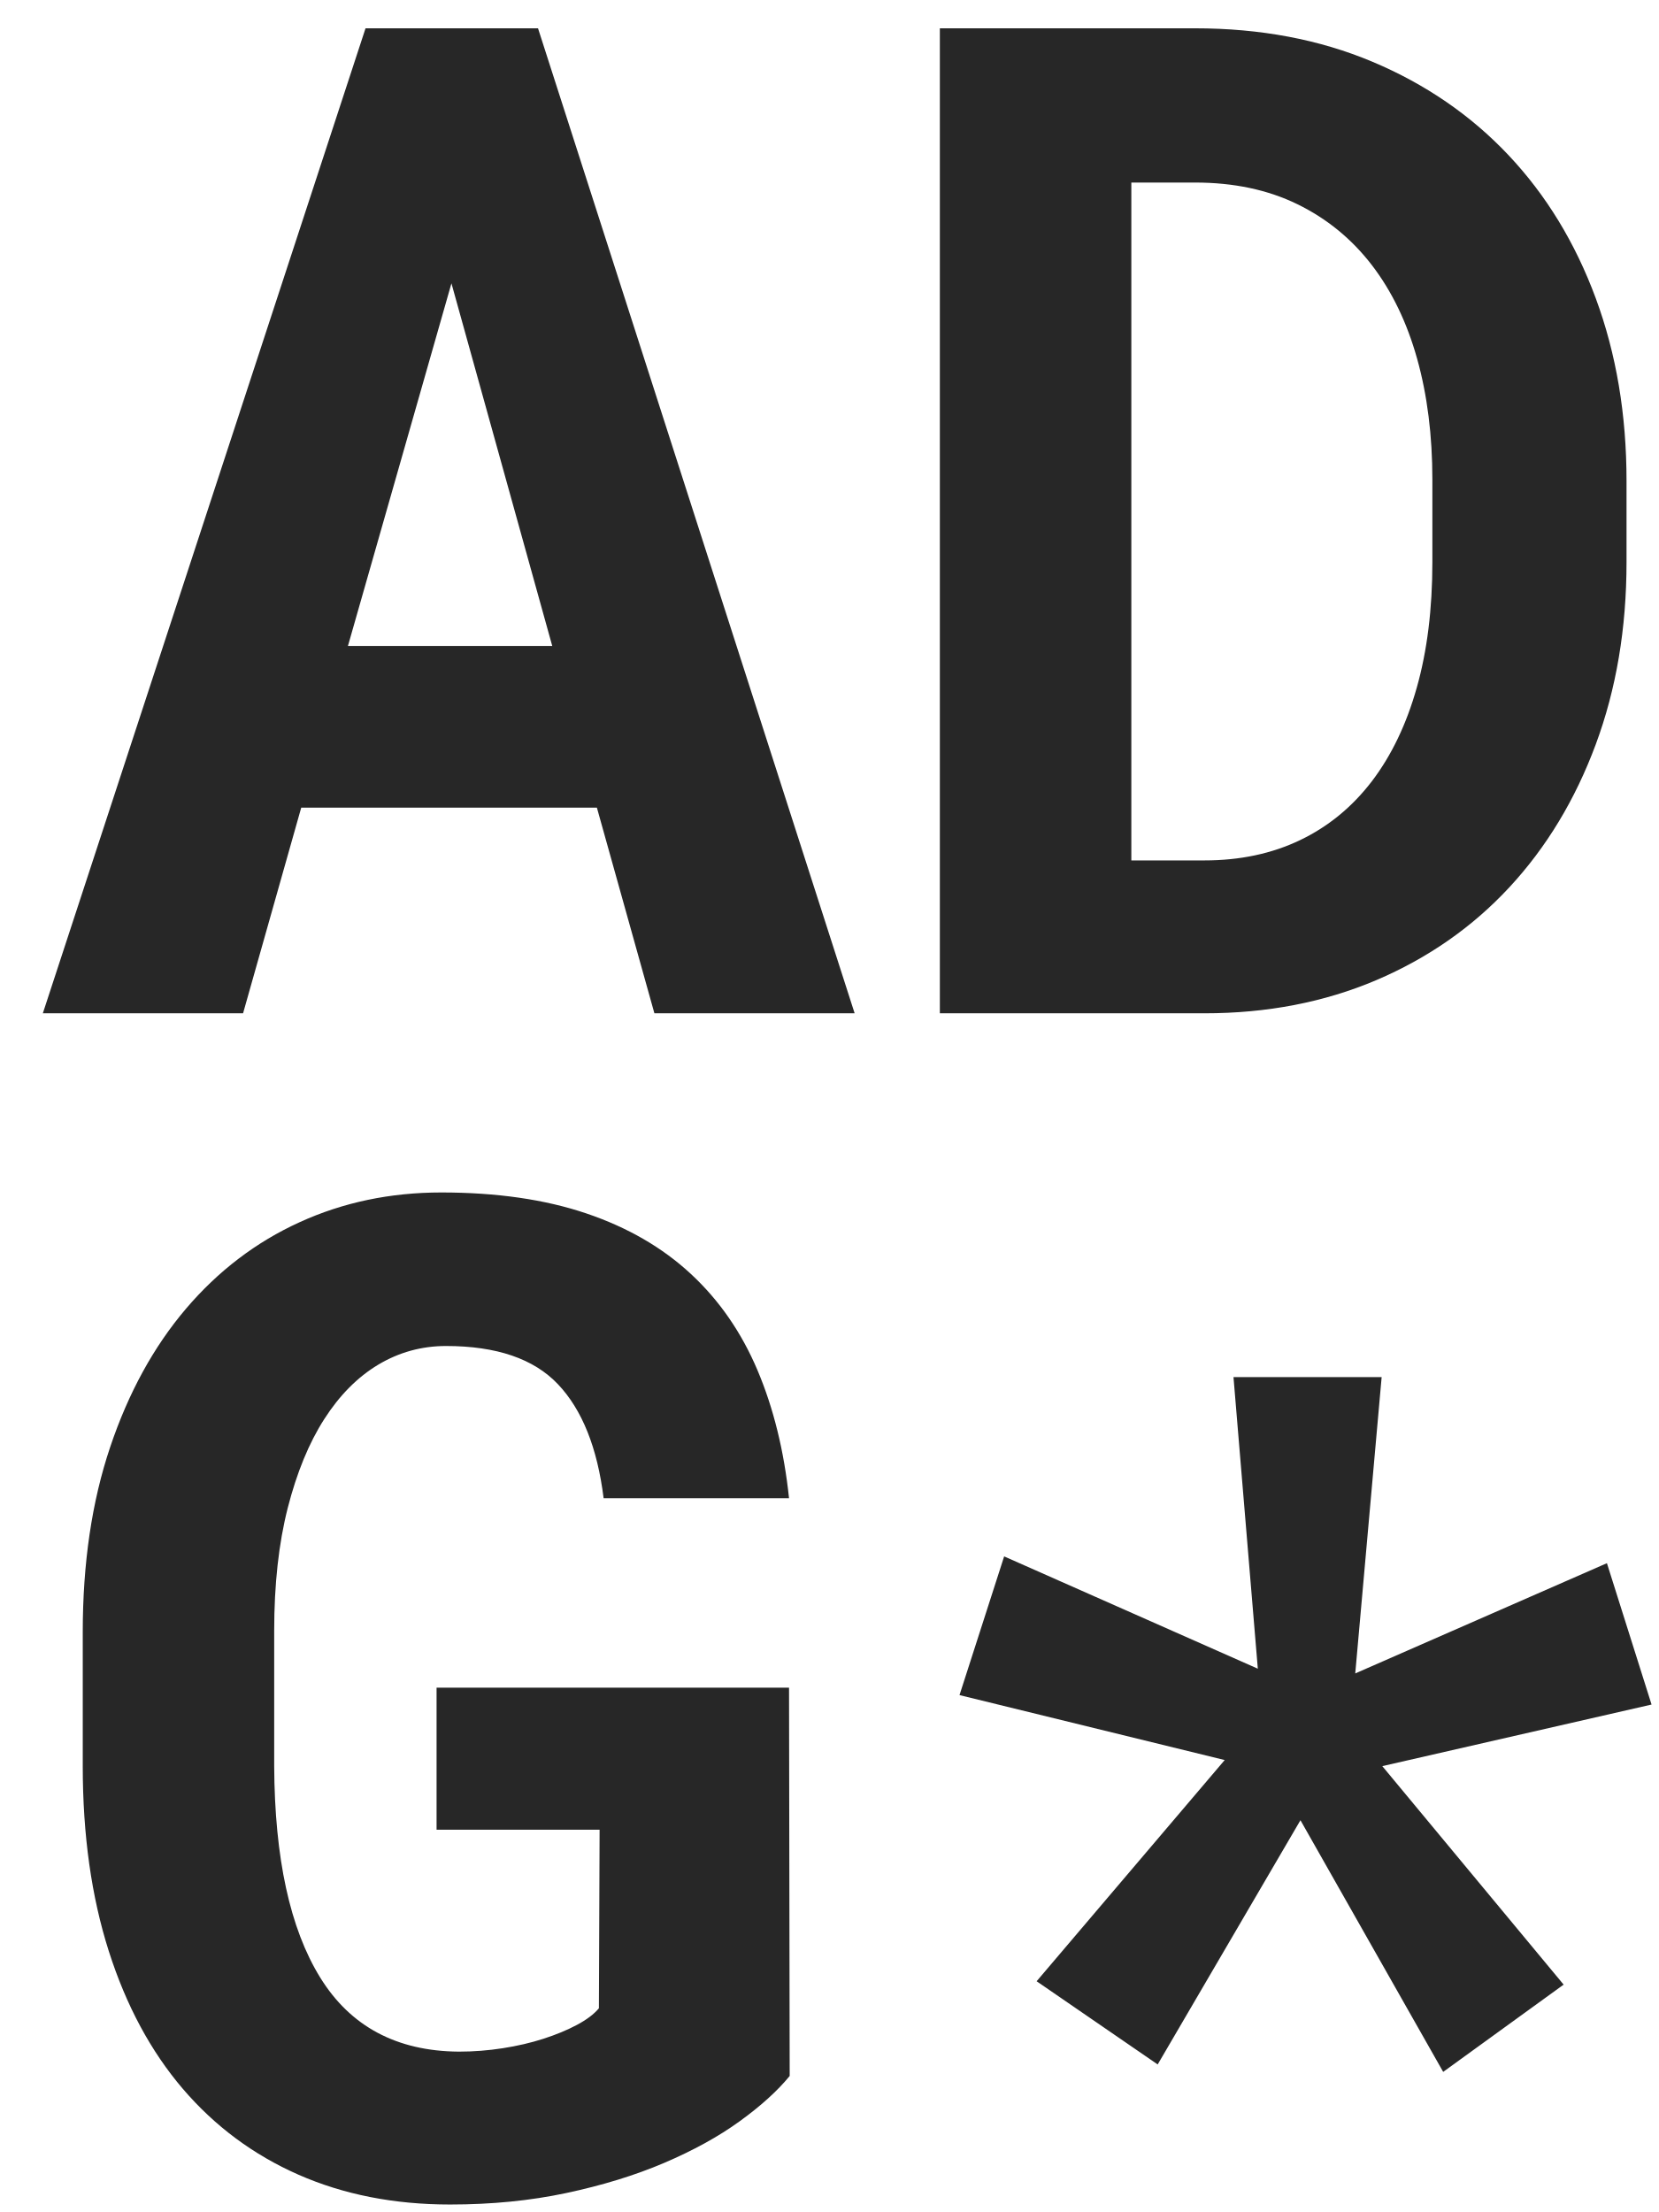
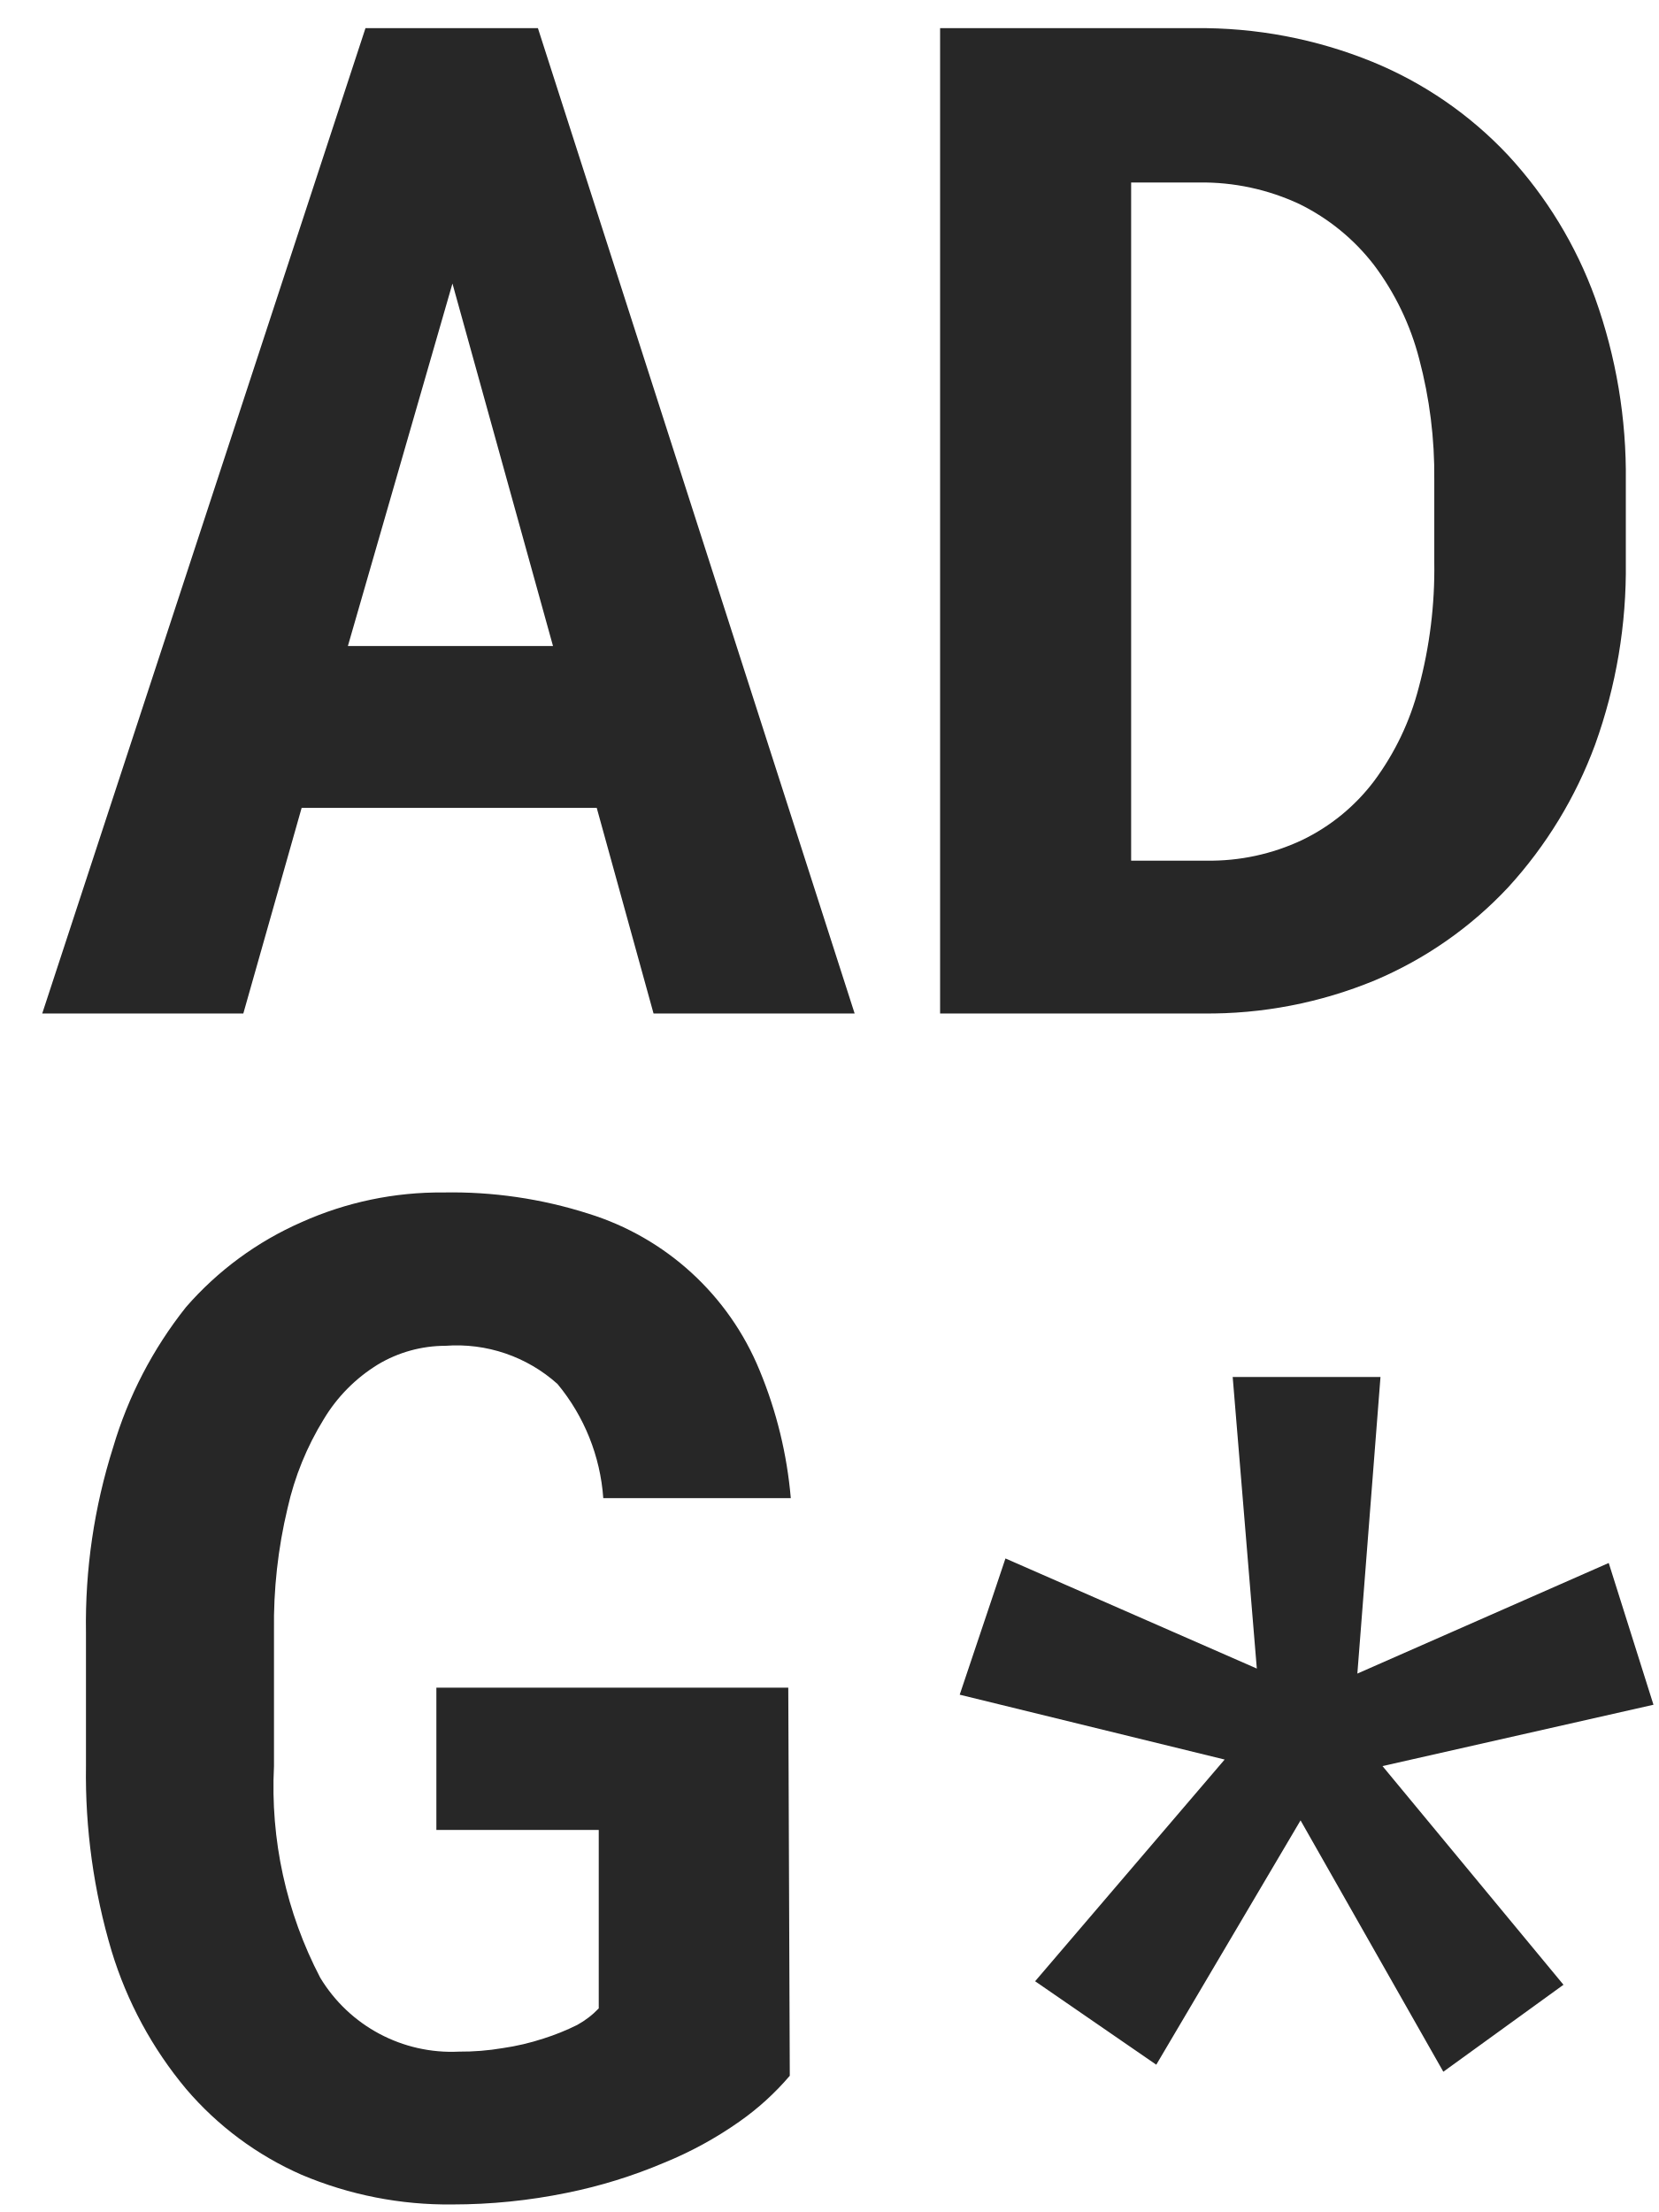
- <svg xmlns="http://www.w3.org/2000/svg" width="33px" height="44px" viewBox="0 0 33 44" version="1.1">
-   <defs />
-   <g id="VBA-FInal" stroke="none" stroke-width="1" fill="none" fill-rule="evenodd">
-     <g id="1" transform="translate(-35, -32)" fill="#272727">
-       <path d="M46.873,48.065 L40.992,48.065 L39.835,52.156 L35.852,52.156 L42.271,32.563 L45.702,32.563 L52,52.156 L48.017,52.156 L46.873,48.065 Z M41.921,44.849 L45.985,44.849 L43.98,37.636 L41.921,44.849 Z M53.695,52.156 L53.695,32.563 L58.769,32.563 C60.069,32.563 61.247,32.785 62.301,33.229 C63.355,33.673 64.257,34.292 65.006,35.086 C65.755,35.88 66.334,36.829 66.742,37.933 C67.15,39.036 67.354,40.247 67.354,41.566 L67.354,43.181 C67.354,44.499 67.15,45.708 66.742,46.807 C66.334,47.906 65.762,48.853 65.026,49.647 C64.29,50.441 63.407,51.057 62.375,51.497 C61.343,51.936 60.204,52.156 58.957,52.156 L53.695,52.156 Z M57.504,35.631 L57.504,49.115 L58.957,49.115 C59.666,49.115 60.3,48.98 60.861,48.711 C61.422,48.442 61.897,48.052 62.288,47.541 C62.678,47.029 62.976,46.408 63.182,45.677 C63.389,44.946 63.492,44.114 63.492,43.181 L63.492,41.539 C63.492,40.66 63.391,39.859 63.189,39.137 C62.987,38.415 62.687,37.793 62.288,37.273 C61.888,36.753 61.395,36.349 60.807,36.062 C60.22,35.775 59.54,35.631 58.769,35.631 L57.504,35.631 Z M50.708,73.294 C50.466,73.59 50.134,73.891 49.712,74.196 C49.291,74.501 48.79,74.776 48.212,75.023 C47.633,75.27 46.985,75.469 46.267,75.622 C45.55,75.775 44.778,75.851 43.953,75.851 C42.84,75.851 41.836,75.653 40.939,75.259 C40.041,74.864 39.274,74.294 38.637,73.55 C38,72.805 37.509,71.892 37.164,70.811 C36.819,69.73 36.646,68.503 36.646,67.131 L36.646,64.466 C36.646,63.094 36.827,61.867 37.191,60.786 C37.554,59.705 38.057,58.788 38.698,58.034 C39.339,57.281 40.093,56.706 40.959,56.312 C41.824,55.917 42.764,55.72 43.778,55.72 C44.881,55.72 45.843,55.859 46.664,56.137 C47.485,56.415 48.178,56.816 48.743,57.341 C49.309,57.866 49.75,58.505 50.069,59.259 C50.387,60.012 50.596,60.86 50.695,61.802 L47.007,61.802 C46.882,60.797 46.579,60.041 46.099,59.535 C45.619,59.028 44.877,58.774 43.872,58.774 C43.388,58.774 42.939,58.898 42.526,59.144 C42.114,59.391 41.755,59.752 41.45,60.228 C41.145,60.703 40.903,61.293 40.723,61.997 C40.544,62.701 40.454,63.515 40.454,64.439 L40.454,67.131 C40.463,68.961 40.768,70.363 41.369,71.336 C41.97,72.309 42.89,72.801 44.128,72.81 C44.424,72.81 44.715,72.787 45.002,72.742 C45.29,72.697 45.559,72.635 45.81,72.554 C46.061,72.473 46.283,72.381 46.476,72.278 C46.669,72.175 46.815,72.065 46.913,71.948 L46.927,68.396 L43.684,68.396 L43.684,65.57 L50.695,65.57 L50.708,73.294 Z M59.361,67.01 L54.086,65.718 L54.974,62.959 L60.02,65.193 L59.536,59.393 L62.483,59.393 L61.958,65.287 L66.964,63.094 L67.852,65.906 L62.496,67.131 L66.103,71.477 L63.707,73.213 L60.868,68.207 L58.028,73.065 L55.62,71.41 L59.361,67.01 Z" id="AD-G*" />
-     </g>
-   </g>
+ <svg xmlns="http://www.w3.org/2000/svg" width="33" height="44" viewBox="0 0 33 44">
+   <path d="M11.87,16.07H6L4.84,20.16h-4L7.27.56H10.7L17,20.16H13ZM6.92,12.85H11L9,5.64ZM18.7,20.16V.56h5.07a9.07,9.07,0,0,1,3.53.67A7.71,7.71,0,0,1,30,3.09a8.4,8.4,0,0,1,1.73,2.84,10.42,10.42,0,0,1,.61,3.64v1.61a10.32,10.32,0,0,1-.61,3.63A8.62,8.62,0,0,1,30,17.65a7.77,7.77,0,0,1-2.65,1.85,8.69,8.69,0,0,1-3.42.66ZM22.5,3.63V17.12H24a4.31,4.31,0,0,0,1.9-.41,3.93,3.93,0,0,0,1.43-1.17,5.36,5.36,0,0,0,.89-1.86,9.1,9.1,0,0,0,.31-2.5V9.54a9,9,0,0,0-.3-2.4,5.34,5.34,0,0,0-.9-1.87,4.23,4.23,0,0,0-1.48-1.21,4.57,4.57,0,0,0-2-.43ZM15.71,41.29a5.35,5.35,0,0,1-1,.91,7.53,7.53,0,0,1-1.5.82,10.05,10.05,0,0,1-1.94.6A11.33,11.33,0,0,1,9,43.85a7.48,7.48,0,0,1-3-.59,6.39,6.39,0,0,1-2.3-1.71,7.82,7.82,0,0,1-1.48-2.74,12.26,12.26,0,0,1-.51-3.68V32.47a11.58,11.58,0,0,1,.54-3.68A8.23,8.23,0,0,1,3.7,26,6.51,6.51,0,0,1,6,24.31a6.75,6.75,0,0,1,2.82-.59,8.92,8.92,0,0,1,2.88.42,5.41,5.41,0,0,1,3.41,3.12,8.53,8.53,0,0,1,.62,2.54H12a4,4,0,0,0-.91-2.27,3,3,0,0,0-2.23-.76,2.62,2.62,0,0,0-1.34.37,3.22,3.22,0,0,0-1.08,1.09A5.79,5.79,0,0,0,5.72,30a9.89,9.89,0,0,0-.27,2.44v2.69a8.19,8.19,0,0,0,.92,4.21,3.05,3.05,0,0,0,2.76,1.47,5,5,0,0,0,.87-.07,4.8,4.8,0,0,0,.81-.19,4.67,4.67,0,0,0,.67-.27,1.78,1.78,0,0,0,.43-.33l0-3.55H8.68V33.57h7ZM24.36,35l-5.27-1.29L20,31,25,33.19l-.48-5.8h2.94L27,33.29l5-2.2.89,2.82L27.5,35.13l3.6,4.35-2.39,1.73-2.84-5L23,41.07l-2.41-1.66Z" fill="#272727" fill-rule="evenodd" />
</svg>
